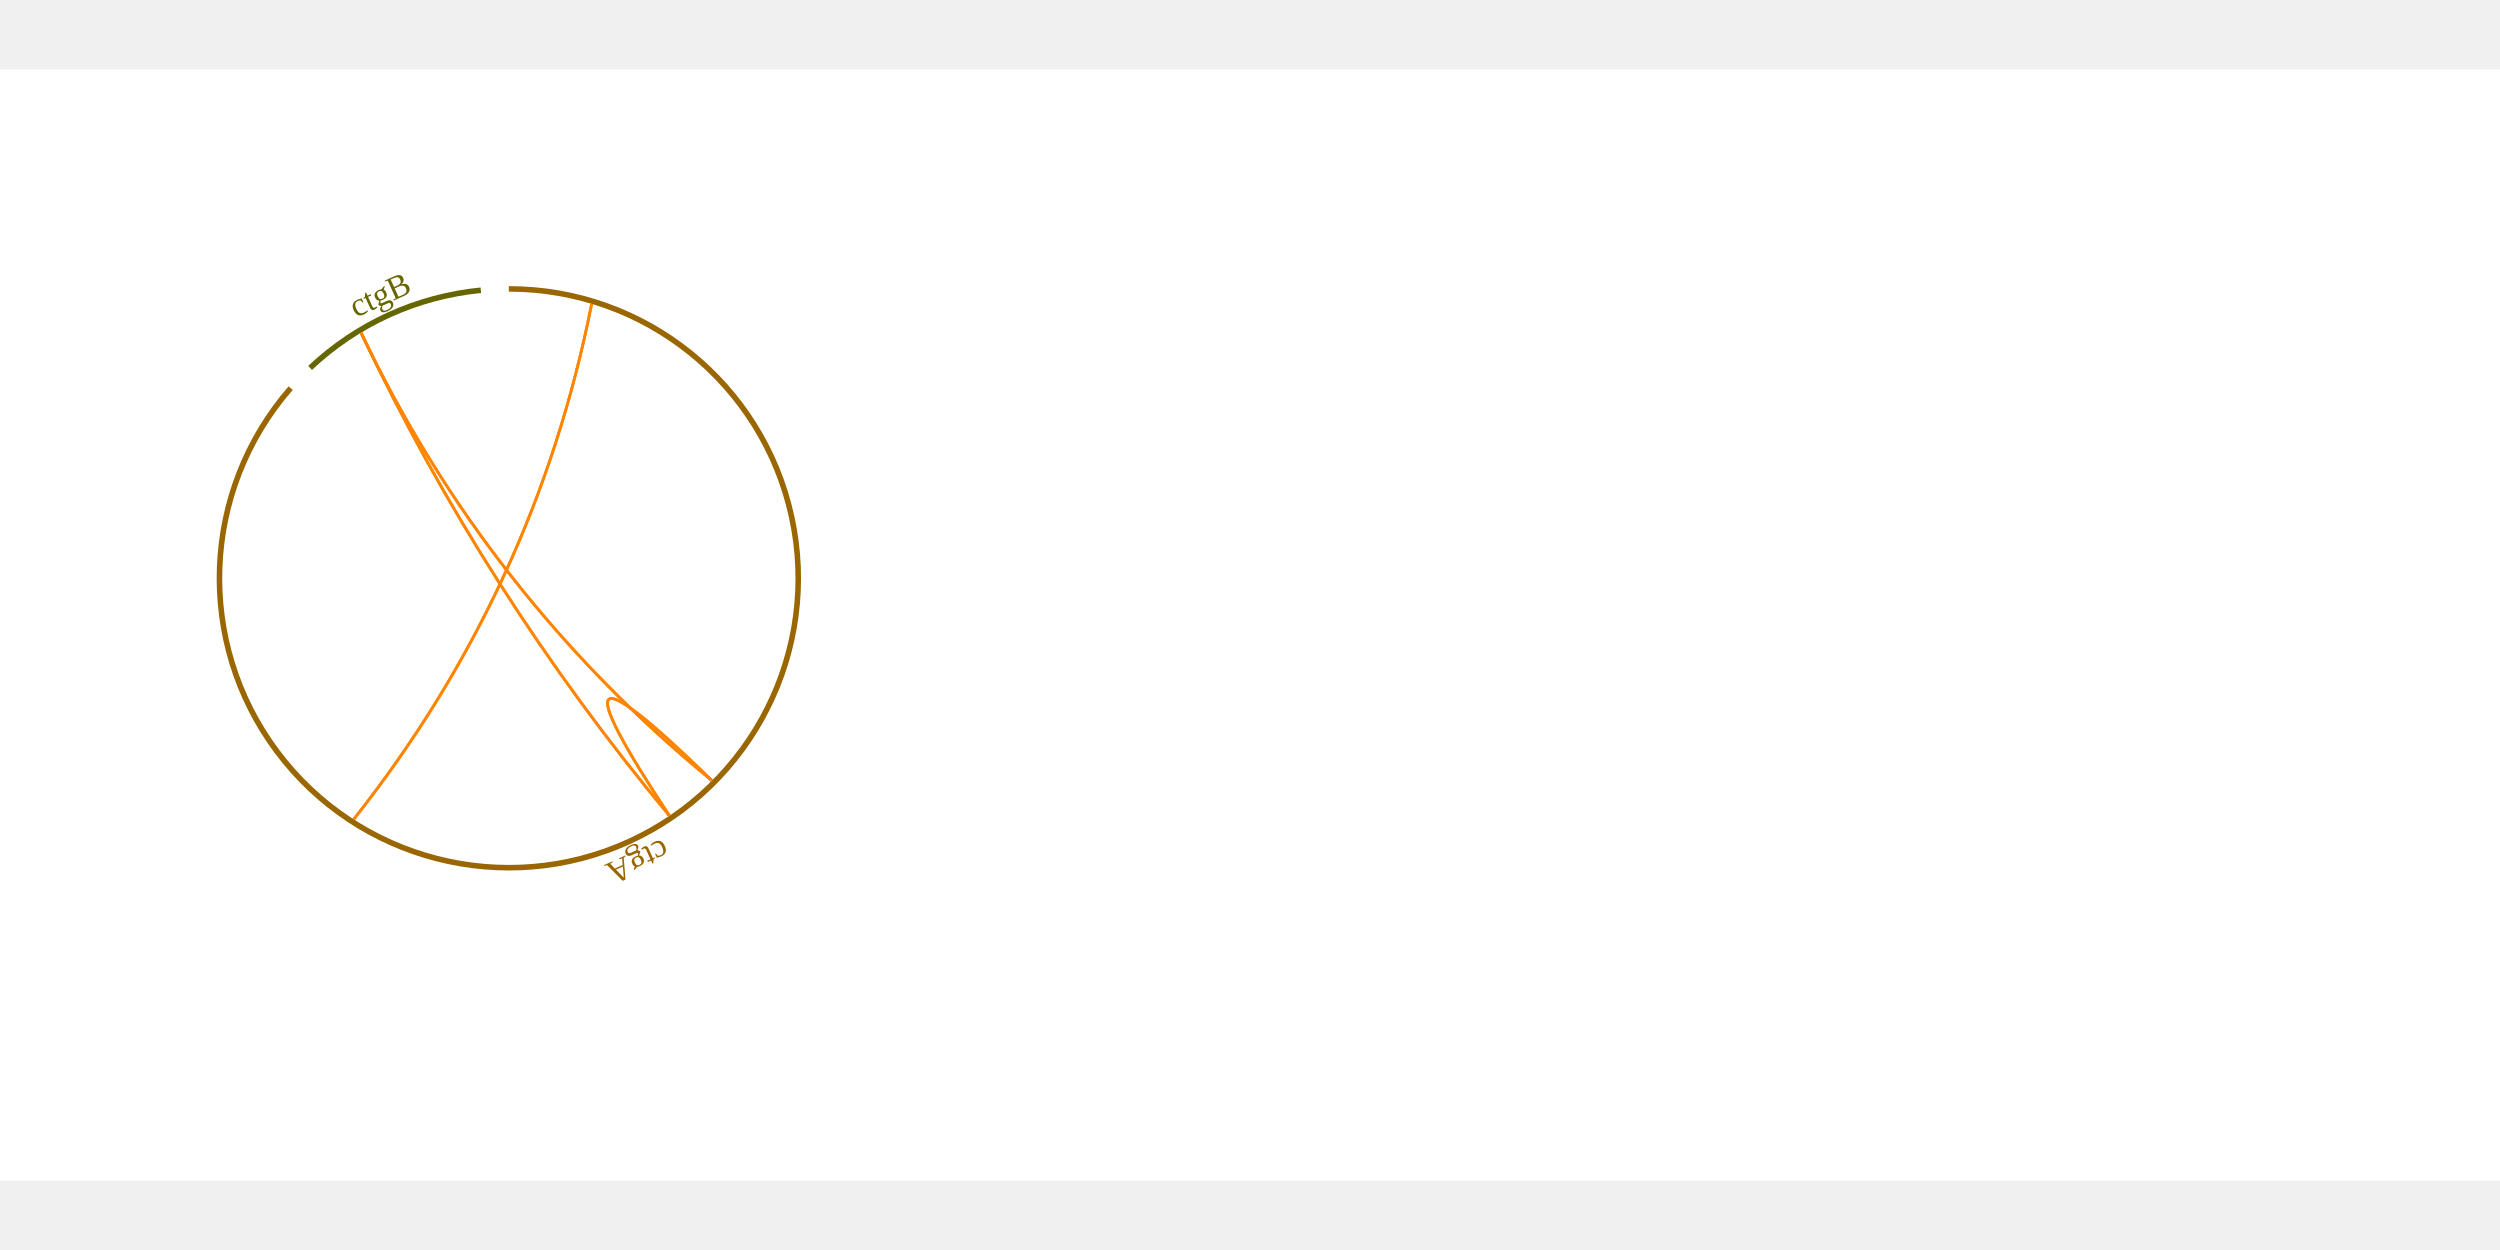
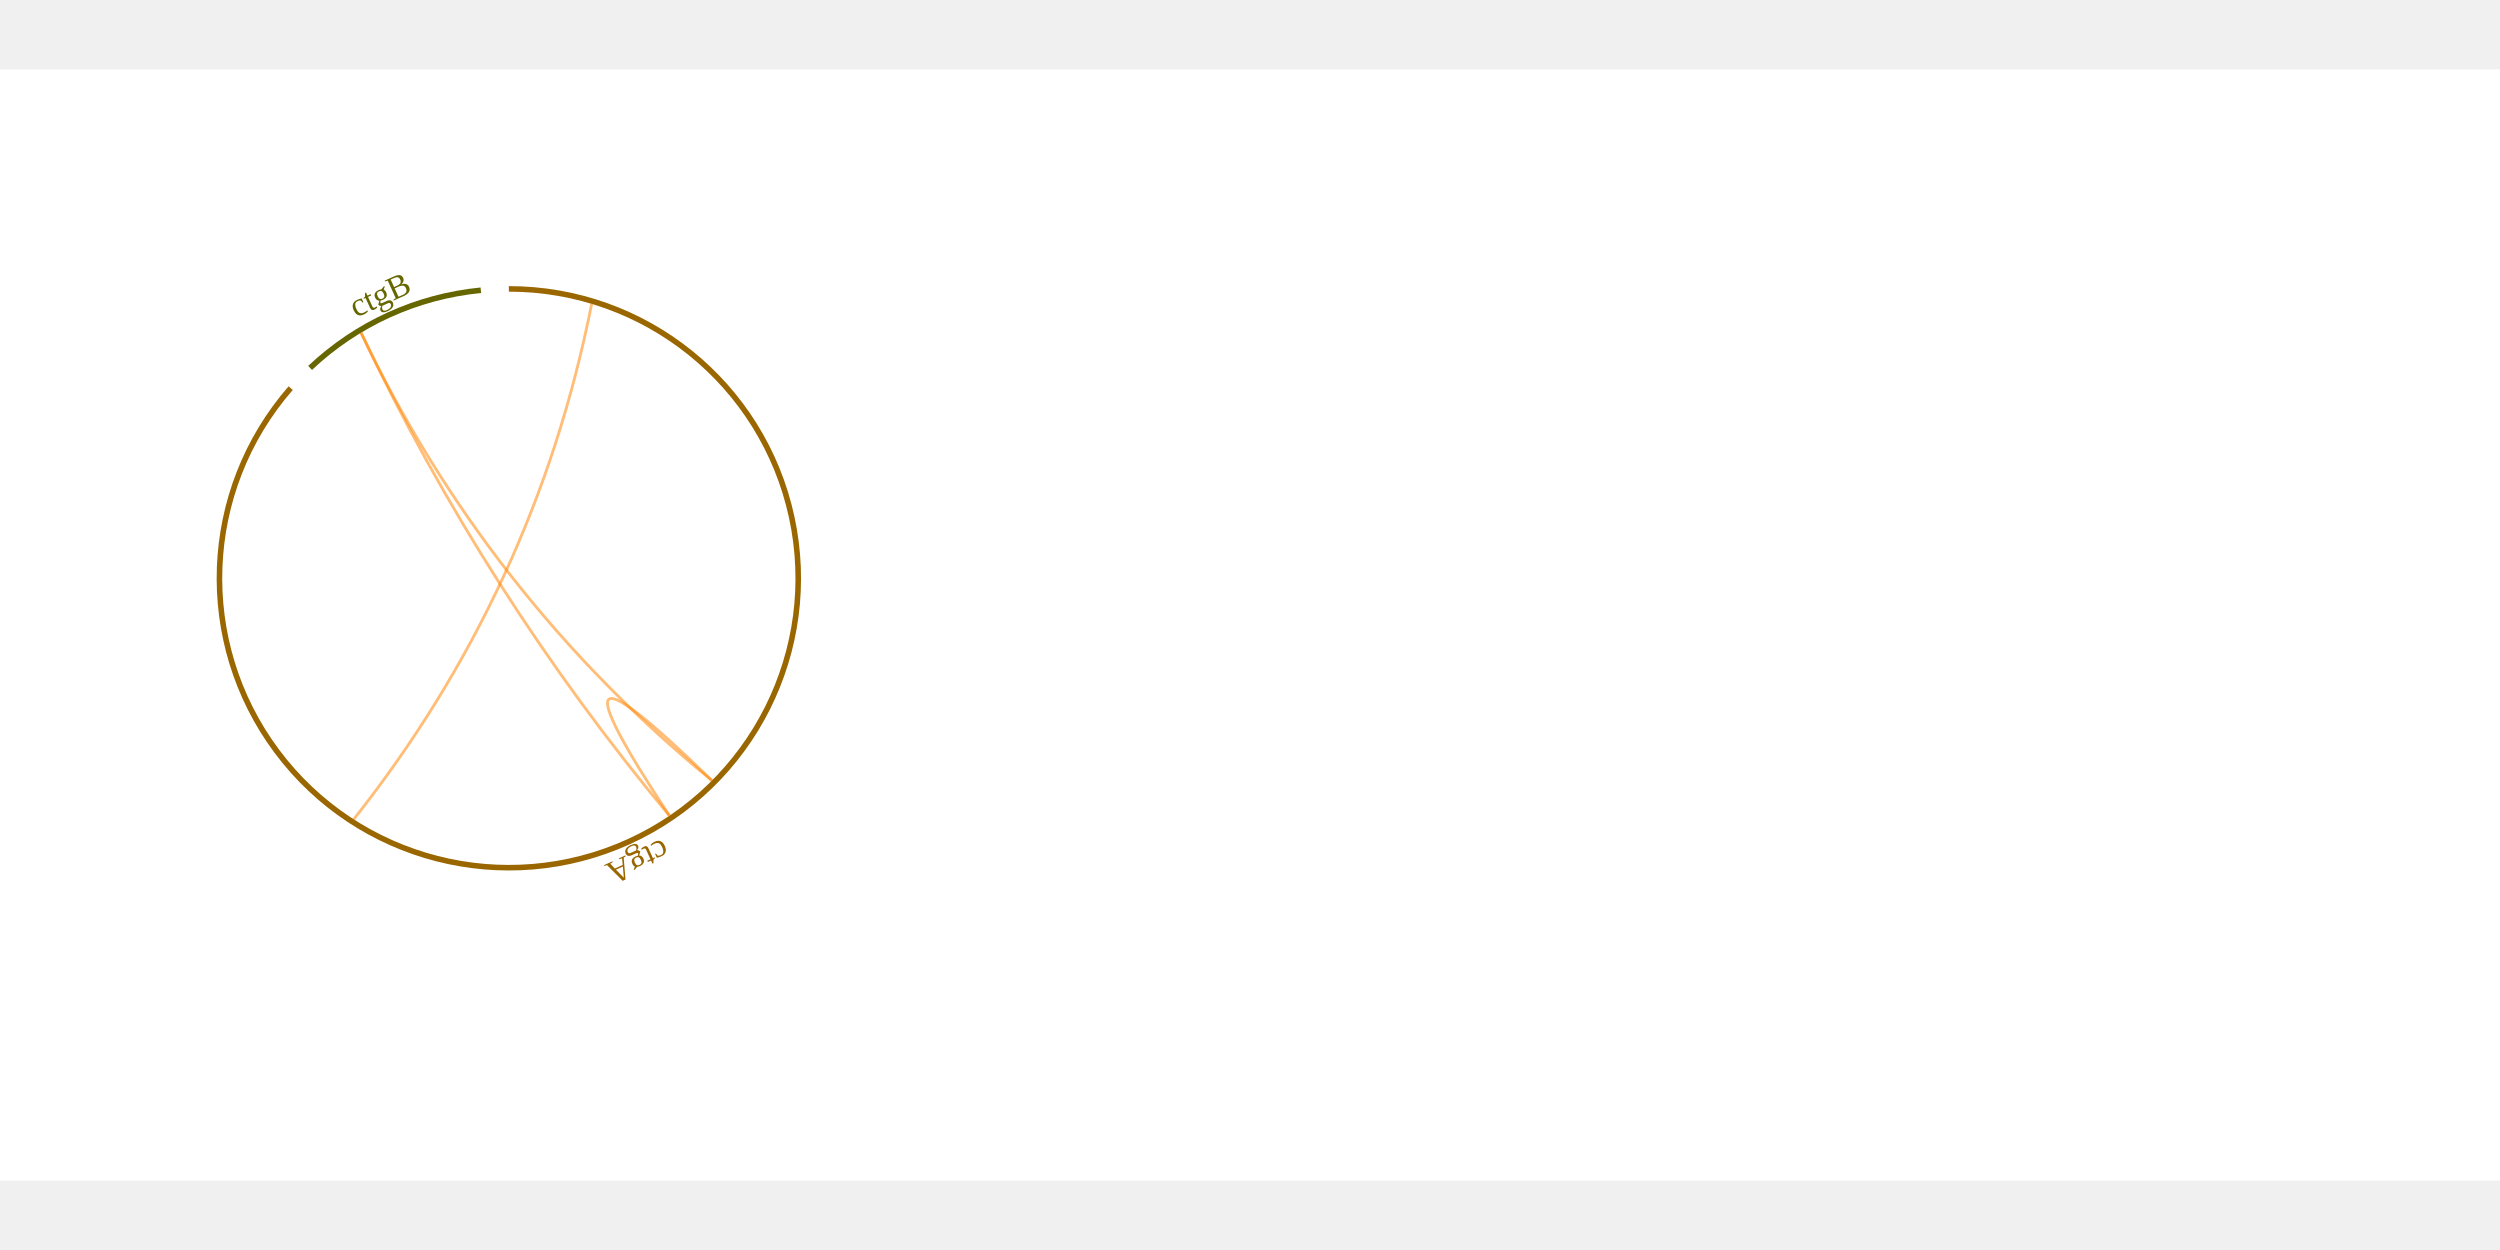
<svg xmlns="http://www.w3.org/2000/svg" width="800" height="400" viewBox="0,0,900,400">
  <rect width="900" height="400" fill="#ffffff" />
  <g transform="translate(183.1831,183.1831) rotate(-90)">
-     <text x="0" y="0" class="css-wdlapd-rulerLabel" text-anchor="middle" dominant-baseline="baseline" transform="translate(-98.47163,44.79866) rotate(245.5373)" style="fill: rgb(153, 102, 0);">ctgA</text>
+     <text x="0" y="0" class="css-wdlapd-rulerLabel" text-anchor="middle" dominant-baseline="baseline" transform="translate(-98.47163,44.79866) rotate(245.5373)" fill-opacity="1" fill="#996600">ctgA</text>
    <path d="M 104.183 0 A 104.183 104.183 0 1 1 68.453 -78.539" stroke="rgb(153, 102, 0)" stroke-width="2" fill="none" />
-     <text x="0" y="0" class="css-wdlapd-rulerLabel" text-anchor="middle" dominant-baseline="baseline" transform="translate(98.47163,-44.79866) rotate(425.5373)" style="fill: rgb(102, 102, 0);">ctgB</text>
+     <text x="0" y="0" class="css-wdlapd-rulerLabel" text-anchor="middle" dominant-baseline="baseline" transform="translate(98.47163,-44.79866) rotate(425.5373)" fill-opacity="1" fill="#666600">ctgB</text>
    <path d="M 75.731 -71.547 A 104.183 104.183 0 0 1 103.694 -10.081" stroke="rgb(102, 102, 0)" stroke-width="2" fill="none" />
    <g id="chords-test" data-testid="structuralVariantChordRenderer">
-       <path data-testid="chord-test-vcf-66133" cursor="crosshair" fill="none" d="M 98.784 29.808 Q -4.325 9.368 -86.761 -55.851" stroke="rgb(255,133,0)" stroke-width="1" />
-       <path data-testid="chord-test-vcf-66183" cursor="crosshair" fill="none" d="M -72.808 73.115 Q -6.364 -8.122 88.406 -53.208" stroke="rgb(255,133,0)" stroke-width="1" />
-       <path data-testid="chord-test-vcf-66233" cursor="crosshair" fill="none" d="M -72.816 73.107 Q -7.951 6.576 -85.471 57.806" stroke="rgb(255,133,0)" stroke-width="1" />
-       <path data-testid="chord-test-vcf-66297" cursor="crosshair" fill="none" d="M -85.464 57.815 Q -7.951 6.576 -72.823 73.099" stroke="rgb(255,133,0)" stroke-width="1" />
-       <path data-testid="chord-test-vcf-66361" cursor="crosshair" fill="none" d="M -85.471 57.806 Q -5.552 -8.697 88.412 -53.198" stroke="rgb(255,133,0)" stroke-width="1" />
-       <path data-testid="chord-test-vcf-66411" cursor="crosshair" fill="none" d="M -86.767 -55.842 Q -4.325 9.368 98.78 29.819" stroke="rgb(255,133,0)" stroke-width="1" />
-       <path data-testid="chord-test-vcf-66461" cursor="crosshair" fill="none" d="M 88.401 -53.217 Q -6.364 -8.122 -72.816 73.107" stroke="rgb(255,133,0)" stroke-width="1" />
-       <path data-testid="chord-test-vcf-66511" cursor="crosshair" fill="none" d="M 88.406 -53.208 Q -5.552 -8.697 -85.477 57.797" stroke="rgb(255,133,0)" stroke-width="1" />
+       <path data-testid="chord-test-vcf-66133" cursor="crosshair" fill="none" d="M 98.784 29.808 Q -4.325 9.368 -86.761 -55.851" stroke-opacity="0.32" stroke="#ff8500" stroke-width="1" />
+       <path data-testid="chord-test-vcf-66183" cursor="crosshair" fill="none" d="M -72.808 73.115 Q -6.364 -8.122 88.406 -53.208" stroke-opacity="0.32" stroke="#ff8500" stroke-width="1" />
+       <path data-testid="chord-test-vcf-66233" cursor="crosshair" fill="none" d="M -72.816 73.107 Q -7.951 6.576 -85.471 57.806" stroke-opacity="0.32" stroke="#ff8500" stroke-width="1" />
+       <path data-testid="chord-test-vcf-66297" cursor="crosshair" fill="none" d="M -85.464 57.815 Q -7.951 6.576 -72.823 73.099" stroke-opacity="0.32" stroke="#ff8500" stroke-width="1" />
+       <path data-testid="chord-test-vcf-66361" cursor="crosshair" fill="none" d="M -85.471 57.806 Q -5.552 -8.697 88.412 -53.198" stroke-opacity="0.32" stroke="#ff8500" stroke-width="1" />
+       <path data-testid="chord-test-vcf-66411" cursor="crosshair" fill="none" d="M -86.767 -55.842 Q -4.325 9.368 98.78 29.819" stroke-opacity="0.32" stroke="#ff8500" stroke-width="1" />
+       <path data-testid="chord-test-vcf-66461" cursor="crosshair" fill="none" d="M 88.401 -53.217 Q -6.364 -8.122 -72.816 73.107" stroke-opacity="0.32" stroke="#ff8500" stroke-width="1" />
+       <path data-testid="chord-test-vcf-66511" cursor="crosshair" fill="none" d="M 88.406 -53.208 Q -5.552 -8.697 -85.477 57.797" stroke-opacity="0.32" stroke="#ff8500" stroke-width="1" />
    </g>
  </g>
</svg>
